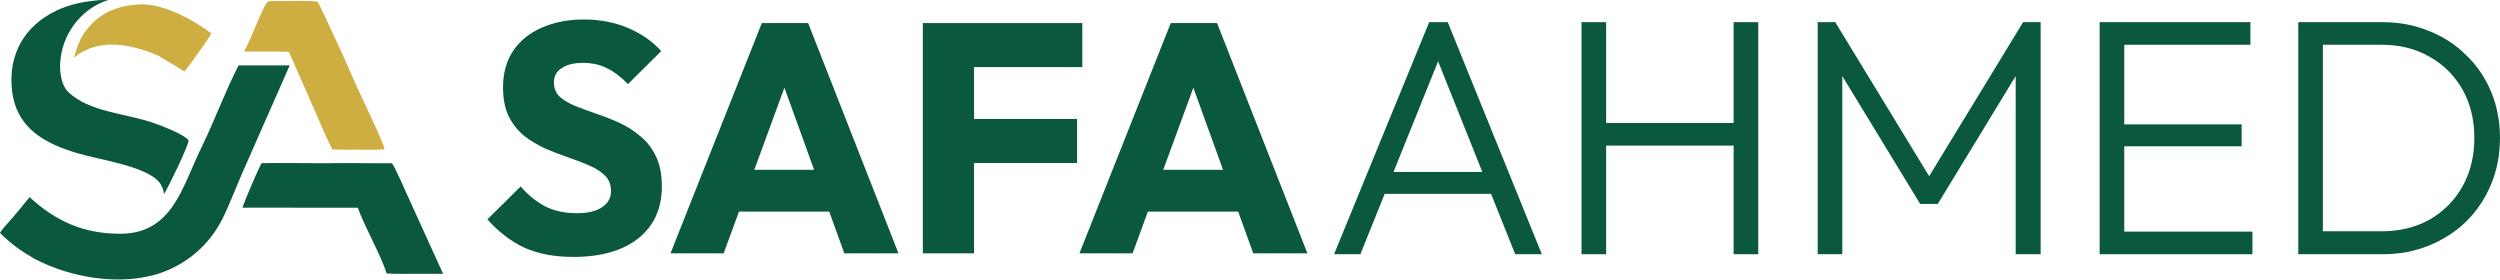
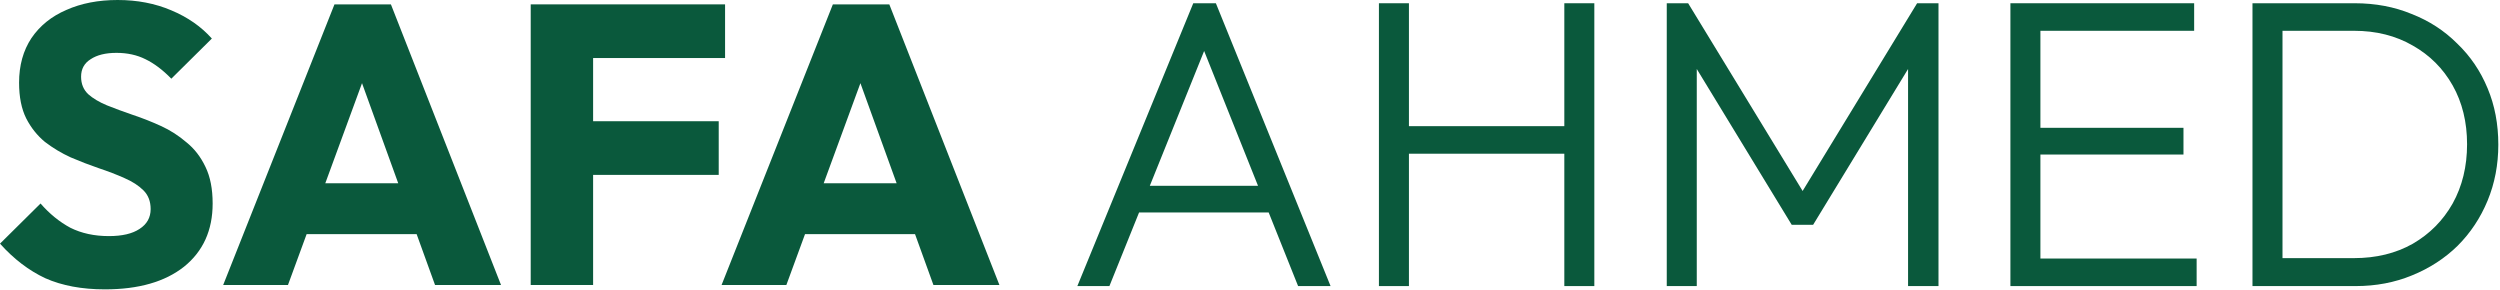
- <svg xmlns="http://www.w3.org/2000/svg" width="1610" height="180" viewBox="0 0 1610 180" fill="none">
-   <path d="M153.661 42.126L186.57 42.107L156.288 110.823C152.49 119.428 146.991 133.723 142.967 141.479C134.493 158.084 119.726 170.609 101.958 176.265C76.882 184.165 45.559 178.839 22.459 166.801C13.669 161.793 7.145 157.125 0 150.016C1.381 147.486 5.103 143.689 7.11 141.346C11.173 136.616 15.154 131.815 19.051 126.947C36.074 142.64 54.096 150.637 77.803 150.524C111.191 150.364 117.548 119.815 129.568 95.305C137.969 78.176 144.887 59.185 153.58 42.211C153.607 42.183 153.634 42.154 153.661 42.126Z" fill="#0A593C" />
-   <path d="M62.69 0.227C63.777 -0.005 68.27 0.017 69.638 0C53.313 5.226 41.48 19.904 39.168 36.668C37.984 43.314 38.7 54.331 44.196 59.493C57.285 71.786 80.011 73.096 96.556 78.397C102.31 80.24 118.413 86.297 121.392 90.332C121.778 93.433 108.214 120.75 105.652 125.003C105.135 122.197 104.977 121.483 103.635 118.974C97.134 107.259 63.328 102.82 50.388 98.824C28.862 92.496 10.354 82.637 7.708 57.86C5.294 35.259 15.503 16.805 36.257 6.873C44.951 2.712 53.167 1.161 62.69 0.227Z" fill="#0A593C" />
-   <path d="M168.467 105.092C179.77 104.855 191.963 105.097 203.326 105.095C219.709 105.027 236.092 105.049 252.475 105.159C254.719 108.335 261.531 123.955 263.626 128.578L285.374 176.341L271.418 176.314C264.084 176.331 256.335 176.472 249.04 176.157C244.746 162.991 235.227 147.059 230.439 133.783L156.095 133.737C157.712 129.042 166.169 108.914 168.467 105.092Z" fill="#0A593C" />
-   <path d="M173.741 0.695C182.158 0.792 196.769 0.155 204.347 1.005C204.457 1.146 204.563 1.29 204.667 1.437C206.013 3.342 210.331 12.966 211.626 15.726C217.859 28.846 223.849 42.08 229.594 55.421C231.531 59.809 247.997 93.881 247.609 96.13C244.109 96.635 235.726 96.398 231.828 96.38C225.948 96.474 220.066 96.442 214.187 96.283C211.033 91.088 206.651 80.15 204.054 74.282L186.072 33.398C177.098 32.999 166.275 33.231 157.16 33.195C162.355 23.607 166.064 12.122 171.255 2.446C171.873 1.296 172.624 1.149 173.741 0.695Z" fill="#CEAE41" />
-   <path d="M86.188 3.168C86.321 3.142 86.454 3.119 86.588 3.099C102.709 0.61 123.514 12.206 136.148 21.515C133.066 26.951 122.837 40.848 118.813 46.072C112.869 42.433 107.714 39.196 101.587 35.695C84.388 28.369 63.06 24.014 47.587 37.253C50.077 29.066 51.318 24.377 57.033 17.591C64.384 8.865 74.844 4.023 86.188 3.168Z" fill="#CEAE41" />
-   <path d="M695.154 163.139L753.961 14.861H783.784L841.961 163.139H807.097L762.572 40.064H774.543L729.388 163.139H695.154ZM728.548 136.256V109.372H809.407V136.256H728.548Z" fill="#0A593C" />
-   <path d="M594.299 163.139V14.861H627.273V163.139H594.299ZM619.502 104.962V76.609H693.641V104.962H619.502ZM619.502 43.215V14.861H697.001V43.215H619.502Z" fill="#0A593C" />
-   <path d="M431.802 163.139L490.609 14.861H520.432L578.609 163.139H543.745L499.22 40.064H511.191L466.036 163.139H431.802ZM465.196 136.256V109.372H546.055V136.256H465.196Z" fill="#0A593C" />
-   <path d="M369.319 165.449C357.138 165.449 346.637 163.489 337.816 159.568C329.135 155.508 321.154 149.417 313.873 141.296L335.295 120.084C340.056 125.544 345.307 129.815 351.047 132.895C356.928 135.836 363.719 137.306 371.42 137.306C378.421 137.306 383.811 136.046 387.592 133.525C391.512 131.005 393.472 127.505 393.472 123.024C393.472 118.964 392.212 115.673 389.692 113.153C387.172 110.633 383.811 108.462 379.611 106.642C375.55 104.822 371 103.072 365.959 101.391C361.058 99.711 356.158 97.821 351.257 95.721C346.357 93.481 341.806 90.75 337.606 87.53C333.545 84.169 330.255 80.039 327.734 75.138C325.214 70.098 323.954 63.797 323.954 56.236C323.954 47.135 326.124 39.294 330.465 32.713C334.945 26.133 341.106 21.162 348.947 17.802C356.788 14.301 365.819 12.551 376.04 12.551C386.401 12.551 395.853 14.371 404.394 18.012C413.075 21.652 420.216 26.623 425.816 32.923L404.394 54.136C399.913 49.515 395.363 46.085 390.742 43.845C386.261 41.604 381.151 40.484 375.41 40.484C369.669 40.484 365.119 41.604 361.759 43.845C358.398 45.945 356.718 49.025 356.718 53.086C356.718 56.866 357.978 59.947 360.498 62.327C363.019 64.567 366.309 66.527 370.37 68.207C374.57 69.888 379.121 71.568 384.021 73.248C389.062 74.928 394.032 76.889 398.933 79.129C403.834 81.369 408.314 84.239 412.375 87.74C416.575 91.1 419.935 95.441 422.456 100.761C424.976 105.942 426.236 112.383 426.236 120.084C426.236 134.225 421.196 145.357 411.114 153.478C401.033 161.459 387.102 165.449 369.319 165.449Z" fill="#0A593C" />
-   <path d="M1489.86 163.715V148.944H1533.74C1545.47 148.944 1555.82 146.41 1564.8 141.341C1573.78 136.128 1580.8 129.032 1585.87 120.054C1590.94 110.931 1593.47 100.504 1593.47 88.775C1593.47 77.045 1590.94 66.691 1585.87 57.712C1580.8 48.734 1573.78 41.711 1564.8 36.642C1555.82 31.429 1545.47 28.822 1533.74 28.822H1490.29V14.269H1534.17C1545.03 14.269 1555.02 16.151 1564.15 19.916C1573.41 23.537 1581.45 28.75 1588.26 35.556C1595.21 42.218 1600.57 50.11 1604.33 59.233C1608.1 68.211 1609.98 78.131 1609.98 88.992C1609.98 99.563 1608.1 109.41 1604.33 118.533C1600.57 127.656 1595.28 135.621 1588.47 142.427C1581.67 149.089 1573.63 154.302 1564.36 158.067C1555.24 161.832 1545.32 163.715 1534.6 163.715H1489.86ZM1480.08 163.715V14.269H1495.94V163.715H1480.08Z" fill="#0A593C" />
-   <path d="M1352.17 163.715V14.269H1368.03V163.715H1352.17ZM1362.6 163.715V149.161H1450.57V163.715H1362.6ZM1362.6 94.205V80.086H1443.62V94.205H1362.6ZM1362.6 28.822V14.269H1449.27V28.822H1362.6Z" fill="#0A593C" />
-   <path d="M1170.59 163.715V14.269H1181.89L1246.4 120.054H1238.36L1302.88 14.269H1314.17V163.715H1298.1V42.073L1301.79 42.942L1247.92 131.349H1236.62L1182.75 42.942L1186.45 42.073V163.715H1170.59Z" fill="#0A593C" />
-   <path d="M1018.5 163.715V14.269H1034.35V163.715H1018.5ZM1116.46 163.715V14.269H1132.32V163.715H1116.46ZM1028.92 93.77V79.217H1120.8V93.77H1028.92Z" fill="#0A593C" />
-   <path d="M859.141 163.715L920.396 14.269H932.343L992.947 163.715H975.787L923.003 31.646H929.302L876.084 163.715H859.141ZM887.162 124.833V110.714H965.36V124.833H887.162Z" fill="#0A593C" />
+ <svg xmlns="http://www.w3.org/2000/svg" width="1321" height="153" viewBox="0 0 1321 153" fill="none">
+   <path d="M381.281 150.588L440.088 2.31H469.911L528.088 150.588H493.224L448.699 27.513H460.67L415.515 150.588H381.281ZM414.675 123.705V96.822H495.534V123.705H414.675Z" fill="#0A593C" />
+   <path d="M280.426 150.588V2.31H313.4V150.588H280.426ZM305.629 92.411V64.058H379.768V92.411H305.629ZM305.629 30.664V2.31H383.128V30.664H305.629Z" fill="#0A593C" />
+   <path d="M117.929 150.588L176.736 2.31H206.56L264.737 150.588H229.872L185.347 27.513H197.319L152.163 150.588H117.929ZM151.323 123.705V96.822H232.183V123.705H151.323Z" fill="#0A593C" />
+   <path d="M55.447 152.898C43.265 152.898 32.764 150.938 23.943 147.018C15.262 142.957 7.281 136.866 0 128.745L21.423 107.533C26.183 112.993 31.434 117.264 37.174 120.344C43.055 123.285 49.846 124.755 57.547 124.755C64.548 124.755 69.938 123.495 73.719 120.974C77.639 118.454 79.6 114.954 79.6 110.473C79.6 106.413 78.339 103.122 75.819 100.602C73.299 98.082 69.938 95.911 65.738 94.091C61.677 92.271 57.127 90.521 52.086 88.841C47.186 87.16 42.285 85.27 37.385 83.17C32.484 80.93 27.933 78.199 23.733 74.979C19.672 71.618 16.382 67.488 13.862 62.587C11.341 57.547 10.081 51.246 10.081 43.685C10.081 34.584 12.252 26.743 16.592 20.162C21.073 13.582 27.233 8.611 35.074 5.251C42.915 1.75 51.946 0 62.167 0C72.529 0 81.98 1.82 90.521 5.461C99.202 9.101 106.343 14.072 111.943 20.372L90.521 41.585C86.04 36.964 81.49 33.534 76.869 31.294C72.389 29.053 67.278 27.933 61.537 27.933C55.797 27.933 51.246 29.053 47.886 31.294C44.525 33.394 42.845 36.474 42.845 40.535C42.845 44.315 44.105 47.396 46.626 49.776C49.146 52.016 52.436 53.976 56.497 55.657C60.697 57.337 65.248 59.017 70.148 60.697C75.189 62.377 80.16 64.338 85.06 66.578C89.961 68.818 94.441 71.689 98.502 75.189C102.702 78.549 106.063 82.89 108.583 88.21C111.103 93.391 112.363 99.832 112.363 107.533C112.363 121.674 107.323 132.806 97.242 140.927C87.16 148.908 73.229 152.898 55.447 152.898Z" fill="#0A593C" />
+   <path d="M1199.98 151.164V136.393H1243.86C1255.59 136.393 1265.95 133.859 1274.93 128.79C1283.9 123.577 1290.93 116.481 1296 107.503C1301.06 98.38 1303.6 87.953 1303.6 76.224C1303.6 64.494 1301.06 54.14 1296 45.161C1290.93 36.183 1283.9 29.16 1274.93 24.091C1265.95 18.878 1255.59 16.271 1243.86 16.271H1200.42V1.718H1244.3C1255.16 1.718 1265.15 3.601 1274.27 7.366C1283.54 10.986 1291.58 16.199 1298.38 23.005C1305.34 29.667 1310.69 37.559 1314.46 46.682C1318.22 55.66 1320.11 65.58 1320.11 76.441C1320.11 87.012 1318.22 96.859 1314.46 105.982C1310.69 115.106 1305.41 123.07 1298.6 129.876C1291.8 136.538 1283.76 141.751 1274.49 145.516C1265.37 149.281 1255.45 151.164 1244.73 151.164H1199.98ZM1190.21 151.164V1.718H1206.07V151.164H1190.21Z" fill="#0A593C" />
+   <path d="M1062.3 151.164V1.718H1078.15V151.164H1062.3ZM1072.72 151.164V136.61H1160.7V151.164H1072.72ZM1072.72 81.654V67.535H1153.75V81.654H1072.72ZM1072.72 16.271V1.718H1159.39V16.271H1072.72Z" fill="#0A593C" />
+   <path d="M880.717 151.164V1.718H892.013L956.526 107.503H948.489L1013 1.718H1024.3V151.164H1008.22V29.522L1011.92 30.391L958.047 118.798H946.751L892.881 30.391L896.574 29.522V151.164H880.717Z" fill="#0A593C" />
+   <path d="M728.622 151.164V1.718H744.479V151.164H728.622ZM826.588 151.164V1.718H842.444V151.164H826.588ZM739.049 81.22V66.666H830.932V81.22H739.049Z" fill="#0A593C" />
+   <path d="M569.268 151.164L630.523 1.718H642.47L703.074 151.164H685.914L633.13 19.095H639.429L586.211 151.164H569.268ZM597.289 112.282V98.163H675.487V112.282H597.289Z" fill="#0A593C" />
</svg>
